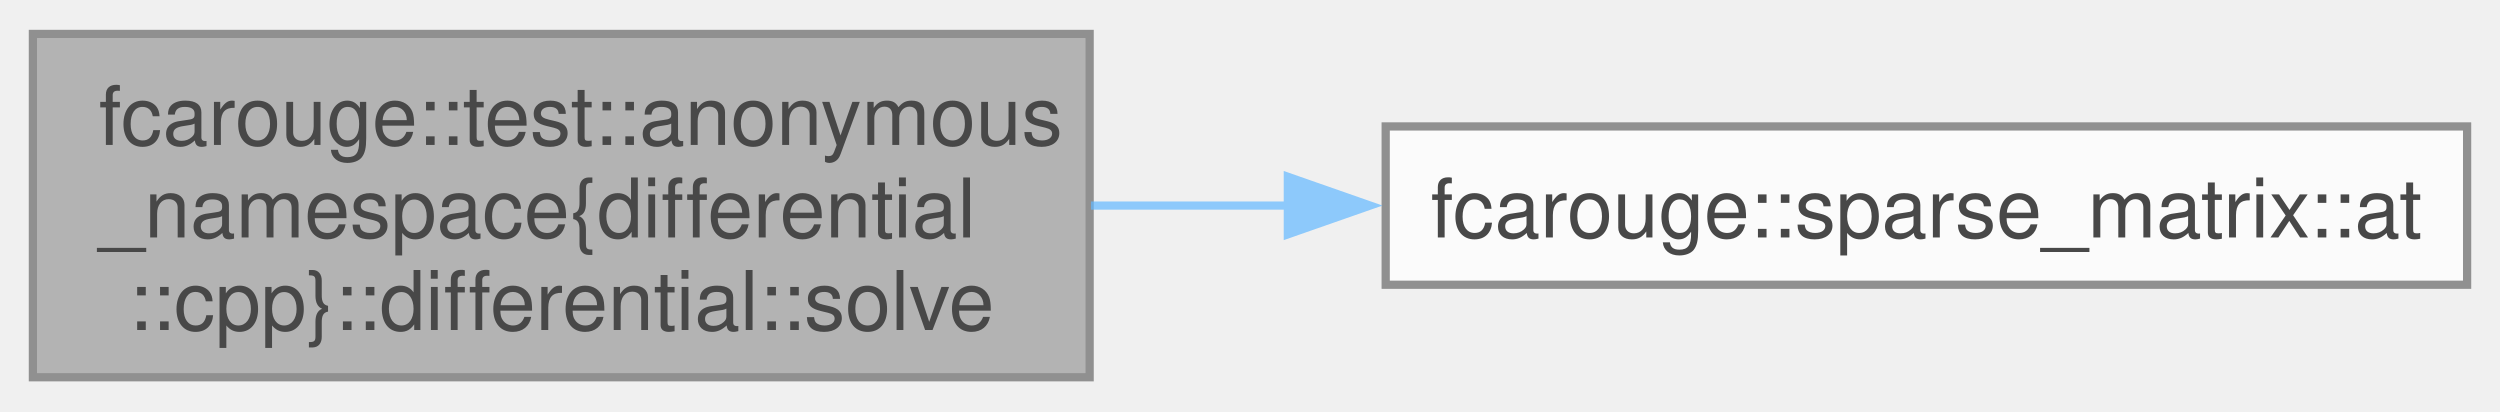
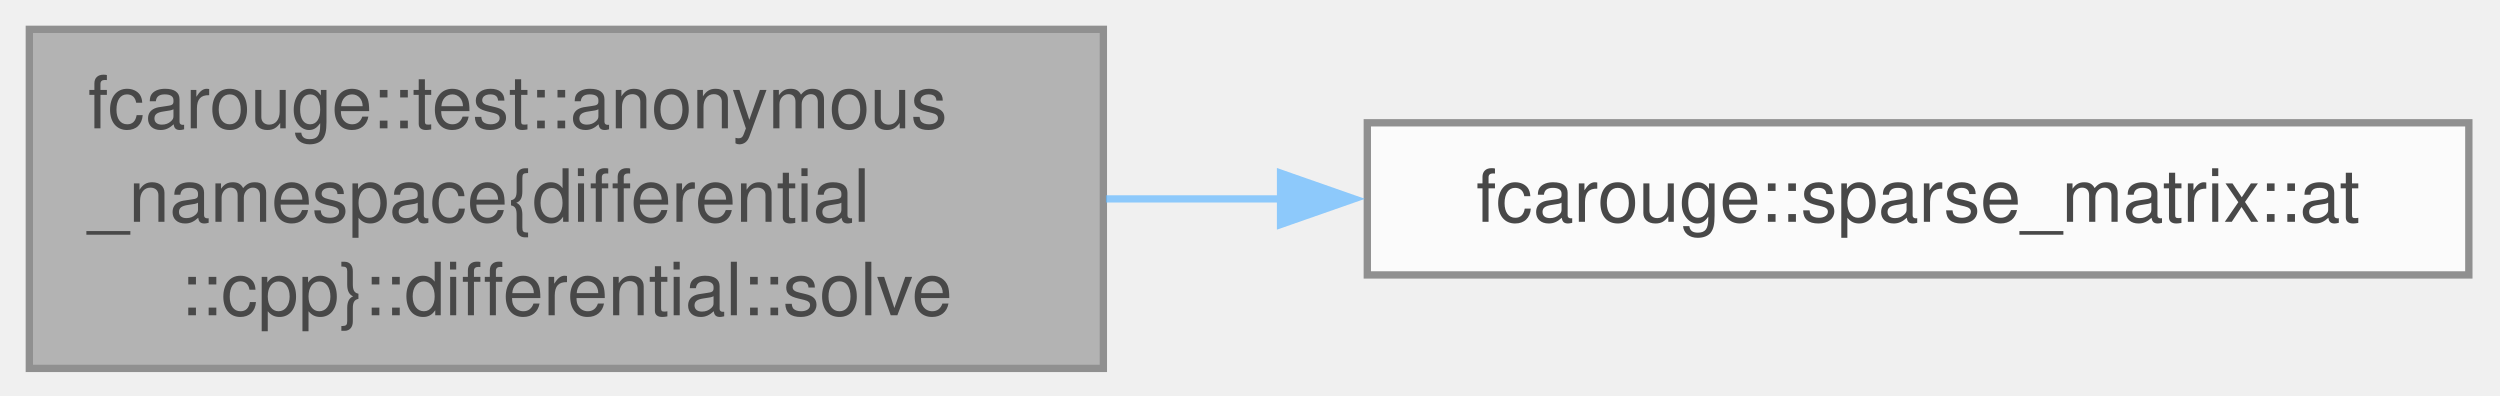
- <svg xmlns="http://www.w3.org/2000/svg" xmlns:xlink="http://www.w3.org/1999/xlink" width="304pt" height="50pt" viewBox="0.00 0.00 304.00 49.75">
+ <svg xmlns="http://www.w3.org/2000/svg" xmlns:xlink="http://www.w3.org/1999/xlink" width="341pt" height="54pt" viewBox="0.00 0.00 341.00 54.00">
  <svg id="main" version="1.1" xml:space="preserve">
    <style type="text/css">
.node, .edge {opacity: 0.7;}
.node.selected, .edge.selected {opacity: 1;}
.edge:hover path { stroke: red; }
.edge:hover polygon { stroke: red; fill: red; }
</style>
    <svg id="graph" class="graph">
-       <g id="graph0" class="graph" transform="scale(1 1) rotate(0) translate(4 45.75)">
+       <g id="graph0" class="graph" transform="scale(1 1) rotate(0) translate(4 50.25)">
        <g id="Node000001" class="node">
          <g id="a_Node000001">
            <a xlink:title="The quotient x of x * rhs = lhs by a textbook Gauss-Jordan elimination with partial pivoting of the d...">
-               <polygon fill="#999999" stroke="#666666" points="128.5,-41.75 0,-41.75 0,0 128.5,0 128.5,-41.75" />
-               <text text-anchor="start" x="8" y="-28.25" font-family="Helvetica,sans-Serif" font-size="10.00">fcarouge::test::anonymous</text>
-               <text text-anchor="start" x="8" y="-17" font-family="Helvetica,sans-Serif" font-size="10.00">_namespace{differential</text>
-               <text text-anchor="middle" x="64.25" y="-5.75" font-family="Helvetica,sans-Serif" font-size="10.00">::cpp}::differential::solve</text>
+               <polygon fill="#999999" stroke="#666666" points="146.5,-46.25 0,-46.25 0,0 146.5,0 146.5,-46.25" />
+               <text xml:space="preserve" text-anchor="start" x="8" y="-32.75" font-family="Helvetica,sans-Serif" font-size="10.00">fcarouge::test::anonymous</text>
+               <text xml:space="preserve" text-anchor="start" x="8" y="-20" font-family="Helvetica,sans-Serif" font-size="10.00">_namespace{differential</text>
+               <text xml:space="preserve" text-anchor="middle" x="73.25" y="-7.25" font-family="Helvetica,sans-Serif" font-size="10.00">::cpp}::differential::solve</text>
            </a>
          </g>
        </g>
        <g id="Node000002" class="node">
          <g id="a_Node000002">
            <a xlink:href="classfcarouge_1_1sparse__matrix.xhtml#ad649e914fcdd6692336385bd4908d50e" target="_top" xlink:title="The stored element at the given compile-time position.">
-               <polygon fill="white" stroke="#666666" points="296,-30.5 164.5,-30.5 164.5,-11.25 296,-11.25 296,-30.5" />
-               <text text-anchor="middle" x="230.25" y="-17" font-family="Helvetica,sans-Serif" font-size="10.00">fcarouge::sparse_matrix::at</text>
+               <polygon fill="white" stroke="#666666" points="332.75,-33.5 182.5,-33.5 182.5,-12.75 332.75,-12.75 332.75,-33.5" />
+               <text xml:space="preserve" text-anchor="middle" x="257.62" y="-20" font-family="Helvetica,sans-Serif" font-size="10.00">fcarouge::sparse_matrix::at</text>
            </a>
          </g>
        </g>
        <g id="edge1_Node000001_Node000002" class="edge">
          <g id="a_edge1_Node000001_Node000002">
            <a xlink:title=" ">
-               <path fill="none" stroke="#63b8ff" d="M128.66,-20.88C136.56,-20.88 144.71,-20.88 152.78,-20.88" />
-               <polygon fill="#63b8ff" stroke="#63b8ff" points="152.6,-24.38 162.6,-20.88 152.6,-17.38 152.6,-24.38" />
+               <path fill="none" stroke="#63b8ff" d="M146.85,-23.12C154.75,-23.12 162.85,-23.12 170.88,-23.12" />
+               <polygon fill="#63b8ff" stroke="#63b8ff" points="170.67,-26.63 180.67,-23.13 170.67,-19.63 170.67,-26.63" />
            </a>
          </g>
        </g>
      </g>
    </svg>
  </svg>
  <style type="text/css">

[data-mouse-over-selected='false'] { opacity: 0.7; }
[data-mouse-over-selected='true']  { opacity: 1.0; }

</style>
</svg>
